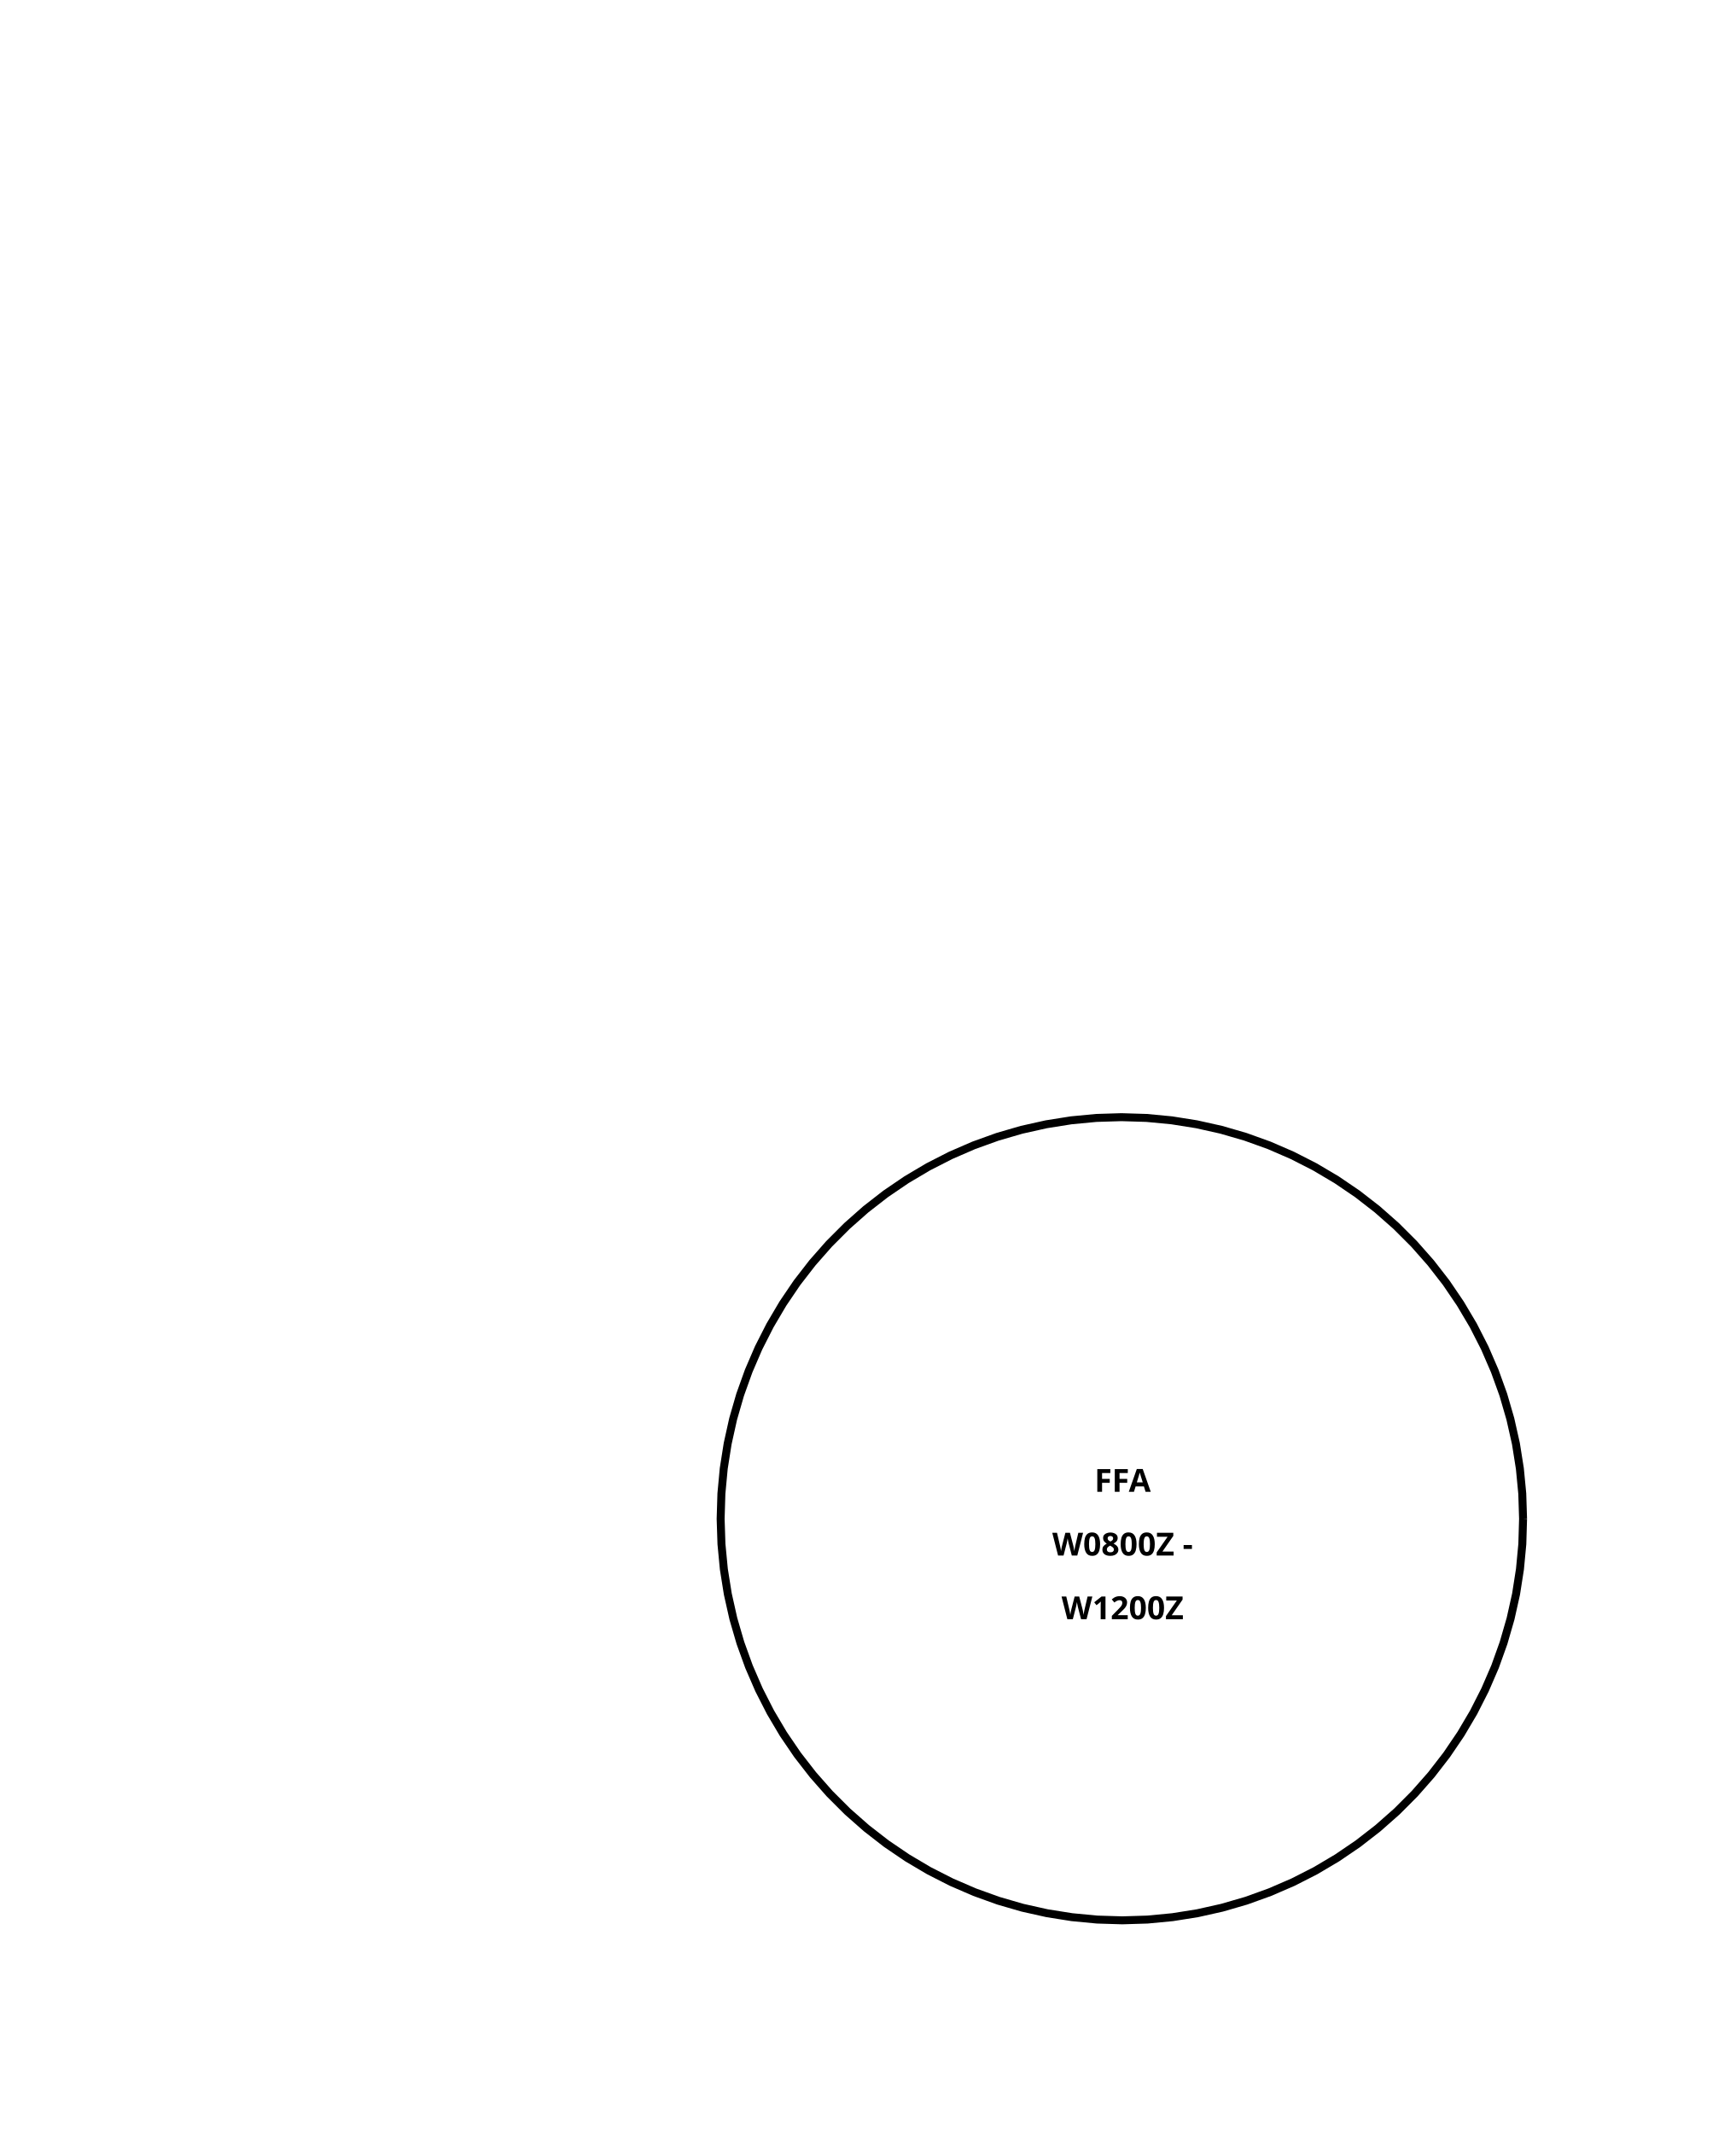
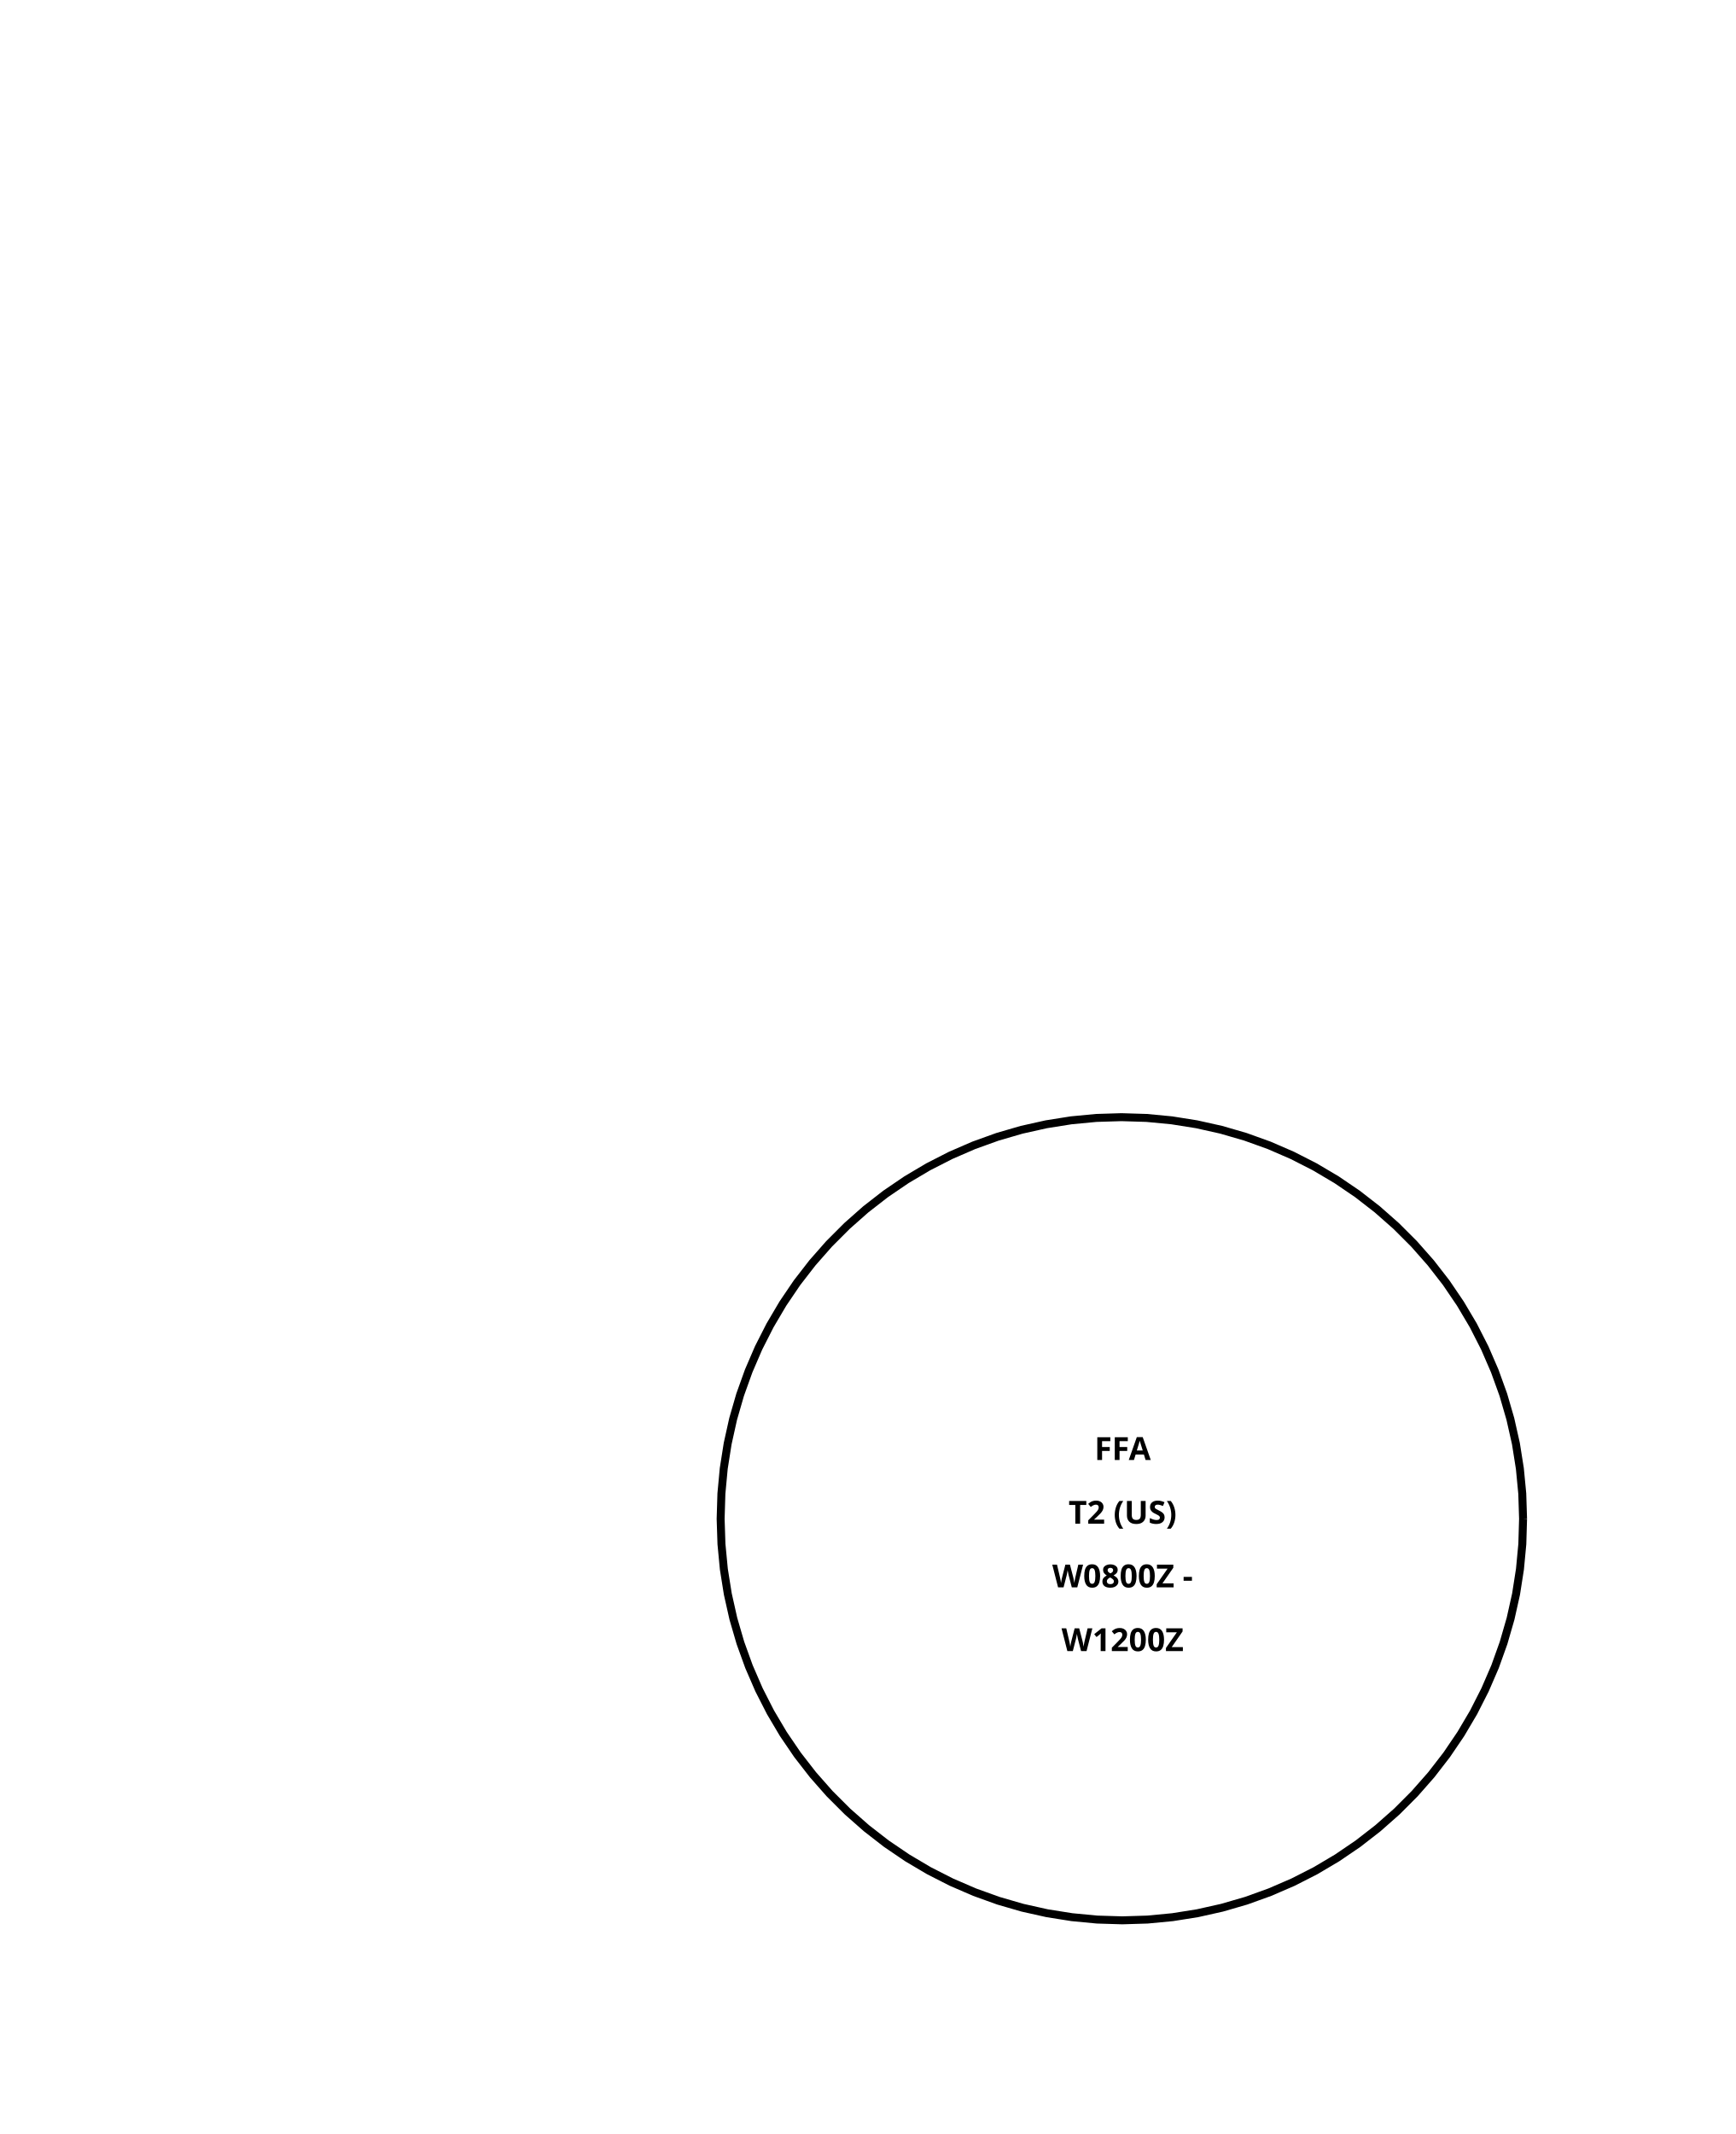
<svg xmlns="http://www.w3.org/2000/svg" width="654" height="804" viewBox="0 0 654 804">
  <polyline points="573.9,572.23 573.62,581.73 572.73,591.19 571.26,600.58 569.19,609.85 566.55,618.98 563.35,627.92 559.58,636.64 555.28,645.11 550.45,653.29 545.12,661.15 539.31,668.66 533.04,675.79 526.33,682.51 519.21,688.79 511.71,694.62 503.86,699.96 495.69,704.8 487.23,709.11 478.52,712.88 469.59,716.1 460.47,718.75 451.21,720.82 441.83,722.31 432.37,723.21 422.88,723.5 413.39,723.21 403.93,722.31 394.55,720.82 385.28,718.75 376.15,716.1 367.22,712.88 358.5,709.11 350.03,704.8 341.85,699.96 333.99,694.62 326.48,688.79 319.35,682.51 312.62,675.79 306.34,668.66 300.51,661.15 295.16,653.29 290.32,645.11 286,636.64 282.22,627.92 278.99,618.98 276.33,609.85 274.25,600.58 272.75,591.19 271.85,581.73 271.54,572.23 271.83,562.73 272.71,553.26 274.19,543.88 276.25,534.6 278.89,525.47 282.1,516.53 285.86,507.8 290.17,499.33 294.99,491.15 300.32,483.28 306.14,475.77 312.41,468.64 319.12,461.92 326.23,455.63 333.73,449.8 341.58,444.46 349.75,439.62 358.21,435.3 366.92,431.52 375.86,428.3 384.97,425.65 394.24,423.58 403.62,422.09 413.07,421.19 422.56,420.9 432.06,421.19 441.51,422.09 450.9,423.58 460.17,425.65 469.29,428.3 478.23,431.52 486.95,435.3 495.42,439.62 503.6,444.46 511.46,449.8 518.97,455.63 526.1,461.92 532.82,468.64 539.11,475.77 544.94,483.28 550.28,491.15 555.13,499.33 559.45,507.8 563.23,516.53 566.46,525.47 569.11,534.6 571.2,543.88 572.69,553.26 573.6,562.73 573.9,572.23 573.9,572.23" fill="none" stroke="#000000ff" stroke-width="3" stroke-linejoin="miter" stroke-linecap="butt" />
-   <text transform="translate(423 561) rotate(0)" x="0" y="-3.6" text-anchor="middle" dominant-baseline="central" font-family="PT Sans" font-size="12" font-weight="bold">FFA</text>
-   <text transform="translate(423 585) rotate(0)" x="0" y="-3.6" text-anchor="middle" dominant-baseline="central" font-family="PT Sans" font-size="12" font-weight="bold">W0800Z - </text>
-   <text transform="translate(423 609) rotate(0)" x="0" y="-3.6" text-anchor="middle" dominant-baseline="central" font-family="PT Sans" font-size="12" font-weight="bold">W1200Z</text>
+   <text transform="translate(423 549) rotate(0)" x="0" y="-3.6" text-anchor="middle" dominant-baseline="central" font-family="PT Sans" font-size="12" font-weight="bold">FFA</text>
+   <text transform="translate(423 573) rotate(0)" x="0" y="-3.6" text-anchor="middle" dominant-baseline="central" font-family="PT Sans" font-size="12" font-weight="bold">T2 (US)</text>
+   <text transform="translate(423 597) rotate(0)" x="0" y="-3.6" text-anchor="middle" dominant-baseline="central" font-family="PT Sans" font-size="12" font-weight="bold">W0800Z - </text>
+   <text transform="translate(423 621) rotate(0)" x="0" y="-3.6" text-anchor="middle" dominant-baseline="central" font-family="PT Sans" font-size="12" font-weight="bold">W1200Z</text>
</svg>
